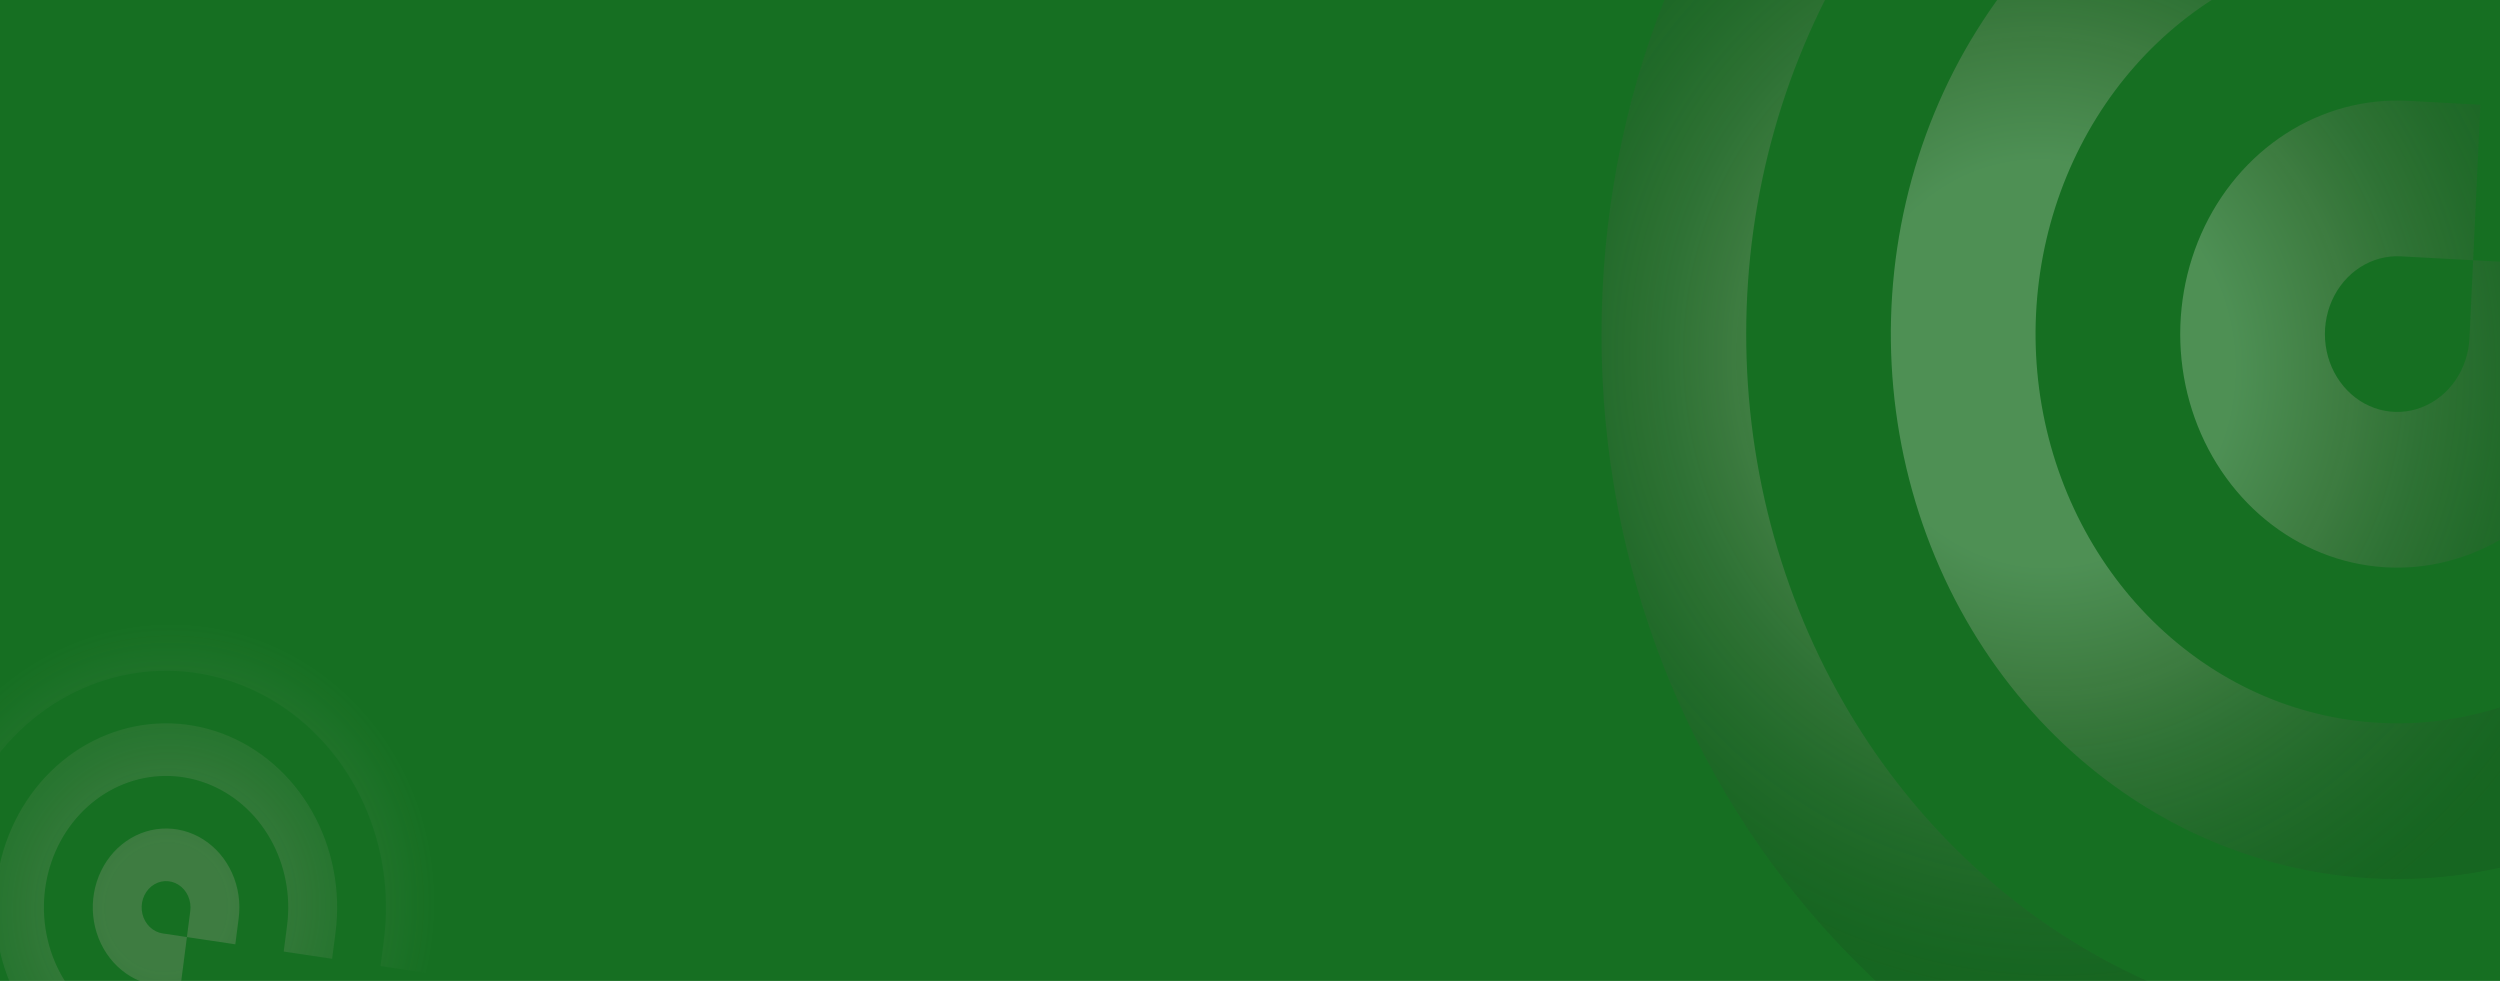
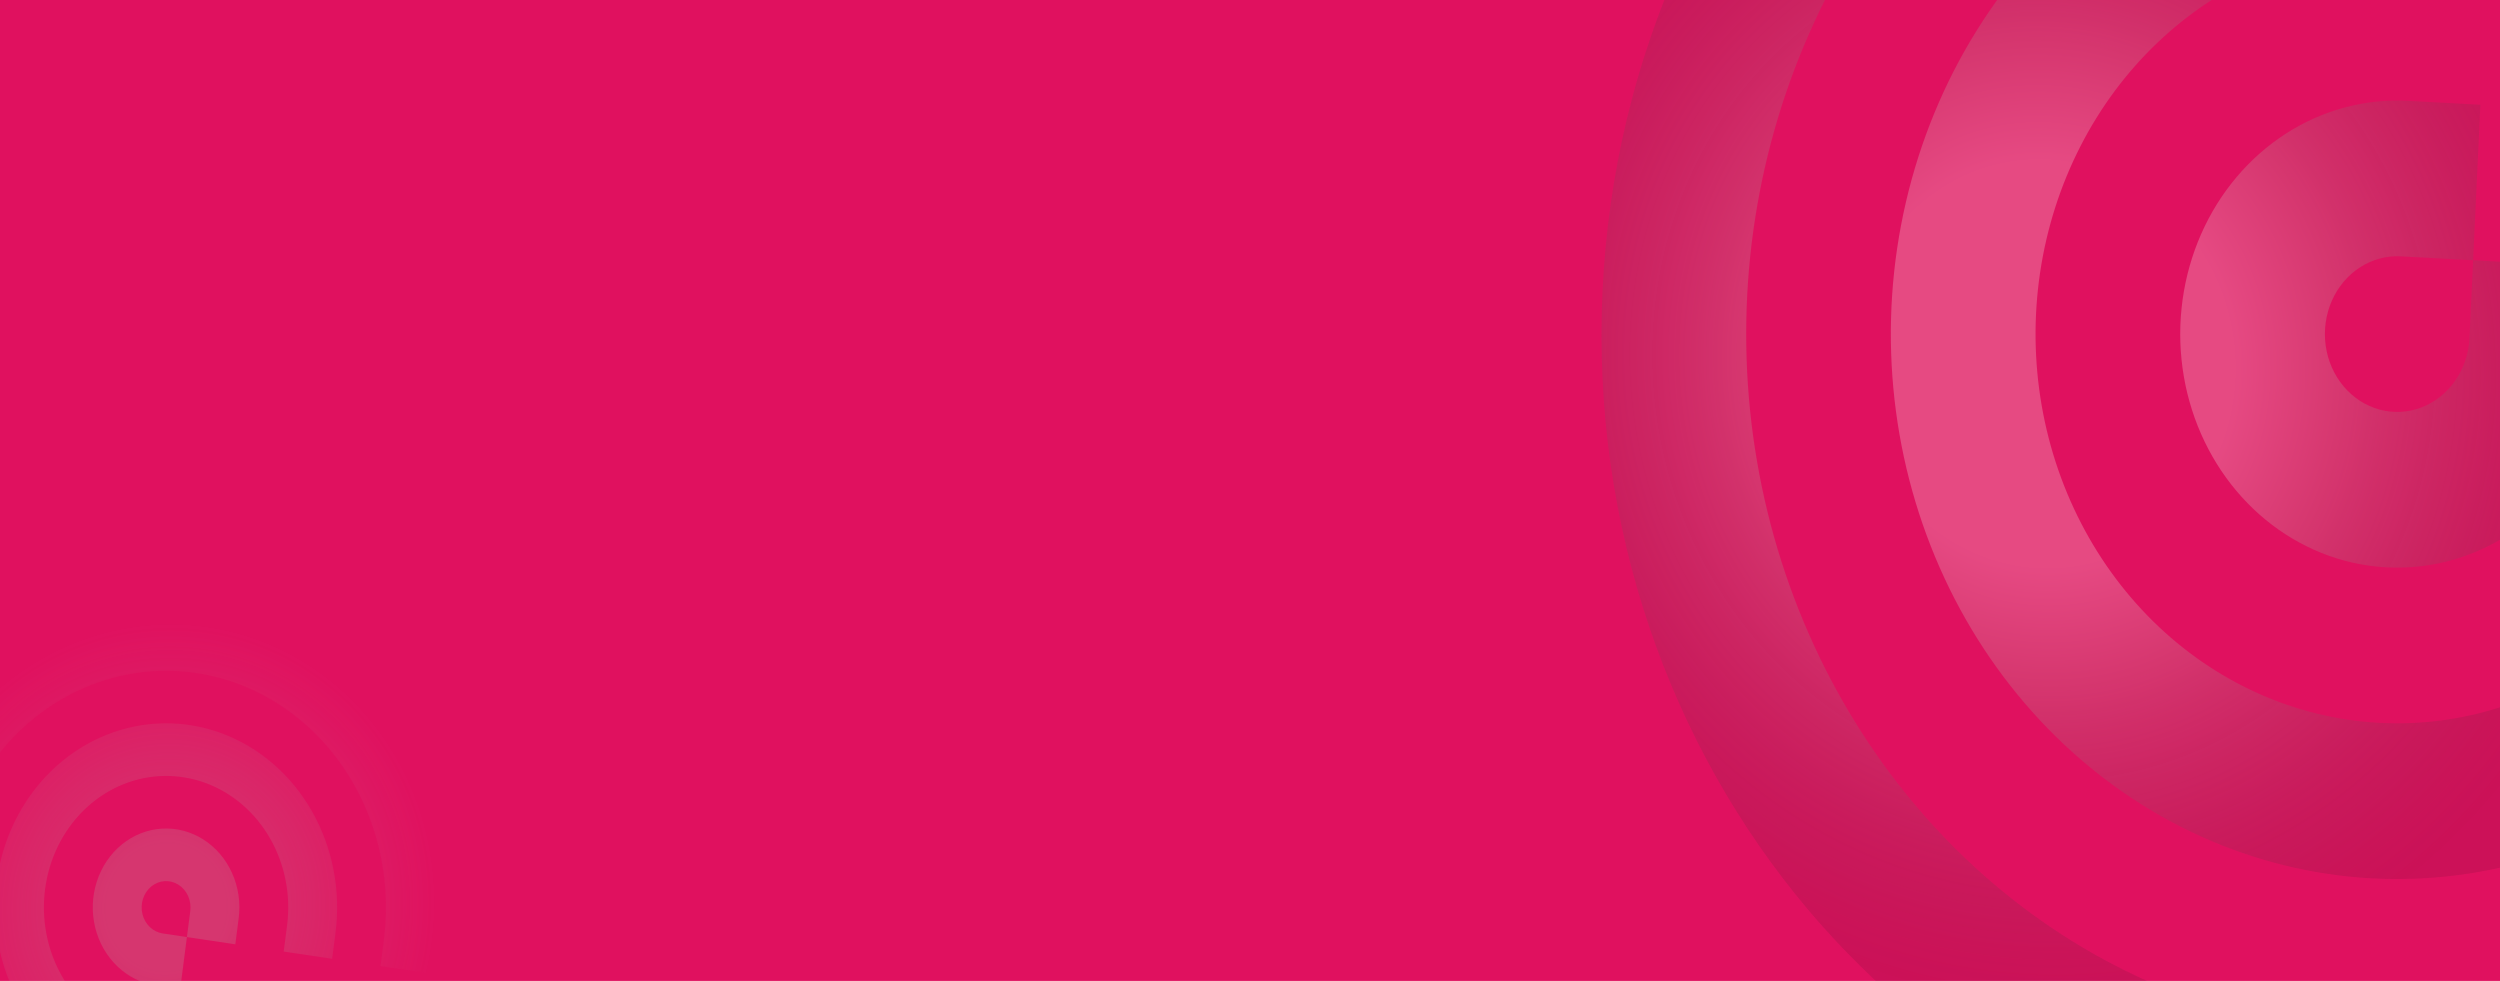
<svg xmlns="http://www.w3.org/2000/svg" width="1440" height="565" viewBox="0 0 1440 565" fill="none">
  <g clip-path="url(#clip0_27_396)">
-     <rect width="1440" height="565" fill="#166F22" />
+     <rect width="1440" height="565" fill="#e0115f" />
    <path opacity="0.5" d="M1399.67 -210.628C1325.6 -214.643 1252.08 -194.929 1188.42 -153.979C1124.76 -113.028 1073.81 -52.681 1042.01 19.432C1010.22 91.545 999.008 172.185 1009.8 251.155C1020.59 330.124 1052.9 403.876 1102.64 463.084C1152.38 522.292 1217.32 564.298 1289.24 583.788C1361.16 603.278 1436.84 599.378 1506.71 572.581C1576.57 545.784 1637.48 497.293 1681.74 433.241C1725.99 369.189 1751.6 292.452 1755.33 212.734L1757.43 167.949L1840.66 172.461L1838.56 217.245C1825.83 489.311 1610.56 698.765 1357.75 685.062C1104.95 671.359 910.323 439.686 923.056 167.62C935.789 -104.446 1151.06 -313.9 1403.86 -300.197L1445.48 -297.941L1441.29 -208.372L1399.67 -210.628ZM1391.29 -31.49C1343.1 -34.102 1295.56 -18.631 1256.79 12.281C1218.02 43.193 1190.42 87.629 1178.71 138.003C1167 188.377 1171.89 241.564 1192.56 288.485C1213.24 335.405 1248.4 373.149 1292.05 395.273C1335.7 417.396 1385.14 422.527 1431.92 409.789C1478.69 397.051 1519.91 367.234 1548.53 325.43C1577.15 283.625 1591.41 232.425 1588.85 180.571C1586.3 128.716 1567.1 79.423 1534.54 41.108L1506.42 8.02L1567.91 -52.536L1595.99 -19.451C1641.59 34.186 1668.47 103.196 1672.05 175.794C1675.63 248.392 1655.69 320.077 1615.62 378.608C1575.55 437.14 1517.85 478.889 1452.36 496.726C1386.87 514.564 1317.66 507.384 1256.54 476.412C1195.42 445.441 1146.19 392.599 1117.25 326.908C1088.31 261.217 1081.45 186.752 1097.85 116.227C1114.26 45.702 1152.89 -16.51 1207.18 -59.786C1261.46 -103.063 1328.01 -124.719 1395.48 -121.059L1437.09 -118.803L1432.9 -29.234L1391.29 -31.49ZM1382.9 147.648C1374.67 147.202 1366.51 149.392 1359.43 153.942C1352.36 158.492 1346.7 165.198 1343.16 173.21C1339.63 181.223 1338.39 190.183 1339.59 198.957C1340.78 207.732 1344.37 215.926 1349.9 222.505C1355.43 229.084 1362.64 233.751 1370.63 235.917C1378.63 238.082 1387.03 237.649 1394.8 234.671C1402.56 231.694 1409.33 226.306 1414.25 219.189C1419.16 212.072 1422.01 203.546 1422.42 194.688L1424.52 149.904L1507.75 154.415L1505.65 199.2C1504.41 225.772 1495.87 251.351 1481.12 272.702C1466.37 294.053 1446.06 310.216 1422.77 319.149C1399.49 328.081 1374.26 329.381 1350.29 322.884C1326.31 316.388 1304.67 302.386 1288.09 282.65C1271.51 262.914 1260.74 238.33 1257.14 212.007C1253.54 185.683 1257.28 158.803 1267.88 134.766C1278.47 110.728 1295.46 90.612 1316.68 76.962C1337.9 63.312 1362.41 56.741 1387.1 58.079L1428.71 60.335L1424.52 149.904L1382.9 147.648Z" fill="url(#paint0_angular_27_396)" fill-opacity="0.5" />
    <path opacity="0.5" d="M221.122 541.426C224.571 514.721 220.584 487.515 209.665 463.248C198.747 438.981 181.387 418.744 159.781 405.096C138.175 391.447 113.293 385 88.283 386.57C63.272 388.14 39.256 397.656 19.271 413.915C-0.714 430.174 -15.771 452.445 -23.994 477.913C-32.218 503.381 -33.239 530.902 -26.929 556.994C-20.619 583.087 -7.262 606.58 11.455 624.503C30.171 642.425 53.406 653.972 78.221 657.684L92.161 659.769L88.286 689.774L74.346 687.689C-10.343 675.022 -69.458 590.865 -57.688 499.724C-45.918 408.583 32.281 344.964 116.97 357.631C201.658 370.298 260.773 454.455 249.003 545.596L247.066 560.599L219.185 556.428L221.122 541.426ZM165.36 533.086C167.604 515.712 164.174 498.039 155.657 483.085C147.14 468.13 134.063 456.82 118.66 451.087C103.257 445.353 86.482 445.552 71.199 451.648C55.917 457.744 43.074 469.36 34.865 484.513C26.655 499.666 23.587 517.415 26.185 534.731C28.782 552.047 36.884 567.856 49.108 579.459C61.331 591.061 76.918 597.738 93.206 598.349C109.495 598.96 125.476 593.468 138.42 582.809L149.598 573.608L166.711 597.669L155.535 606.855C137.414 621.78 115.041 629.472 92.236 628.619C69.431 627.766 47.609 618.421 30.494 602.178C13.38 585.935 2.035 563.803 -1.603 539.56C-5.241 515.316 -0.947 490.466 10.547 469.251C22.04 448.036 40.02 431.773 61.416 423.238C82.812 414.702 106.298 414.425 127.863 422.452C149.428 430.479 167.735 446.314 179.659 467.251C191.583 488.189 196.384 512.932 193.241 537.256L191.304 552.258L163.423 548.088L165.36 533.086ZM109.598 524.745C109.981 521.778 109.538 518.755 108.325 516.059C107.112 513.363 105.183 511.114 102.783 509.597C100.382 508.081 97.617 507.365 94.838 507.539C92.059 507.713 89.391 508.771 87.17 510.577C84.95 512.384 83.277 514.858 82.363 517.688C81.449 520.518 81.336 523.576 82.037 526.475C82.738 529.374 84.222 531.985 86.302 533.976C88.382 535.967 90.963 537.25 93.72 537.663L107.661 539.748L103.786 569.753L89.845 567.668C81.574 566.431 73.829 562.582 67.59 556.608C61.351 550.633 56.899 542.802 54.795 534.105C52.692 525.407 53.032 516.234 55.774 507.745C58.515 499.255 63.534 491.831 70.195 486.412C76.857 480.992 84.863 477.82 93.2 477.297C101.536 476.773 109.83 478.922 117.032 483.472C124.234 488.022 130.021 494.767 133.66 502.856C137.3 510.945 138.629 520.014 137.479 528.915L135.542 543.918L107.661 539.748L109.598 524.745Z" fill="url(#paint1_angular_27_396)" fill-opacity="0.5" />
  </g>
  <defs>
    <radialGradient id="paint0_angular_27_396" cx="0" cy="0" r="1" gradientUnits="userSpaceOnUse" gradientTransform="translate(1176.87 209.564) rotate(168.714) scale(345.939 370.349)">
      <stop offset="0.319" stop-color="#F5F1EC" />
      <stop offset="0.504" stop-color="#B5A49D" />
      <stop offset="0.993" stop-color="#121111" stop-opacity="0.395" />
    </radialGradient>
    <radialGradient id="paint1_angular_27_396" cx="0" cy="0" r="1" gradientUnits="userSpaceOnUse" gradientTransform="translate(95.6577 522.66) rotate(-171.493) scale(155.051 164.031)">
      <stop offset="0.224" stop-color="#B5A49E" />
      <stop offset="0.585" stop-color="#B5A49E" stop-opacity="0.499" />
      <stop offset="1" stop-color="#B5A49E" stop-opacity="0" />
    </radialGradient>
    <clipPath id="clip0_27_396">
      <rect width="1440" height="565" fill="white" />
    </clipPath>
  </defs>
</svg>
